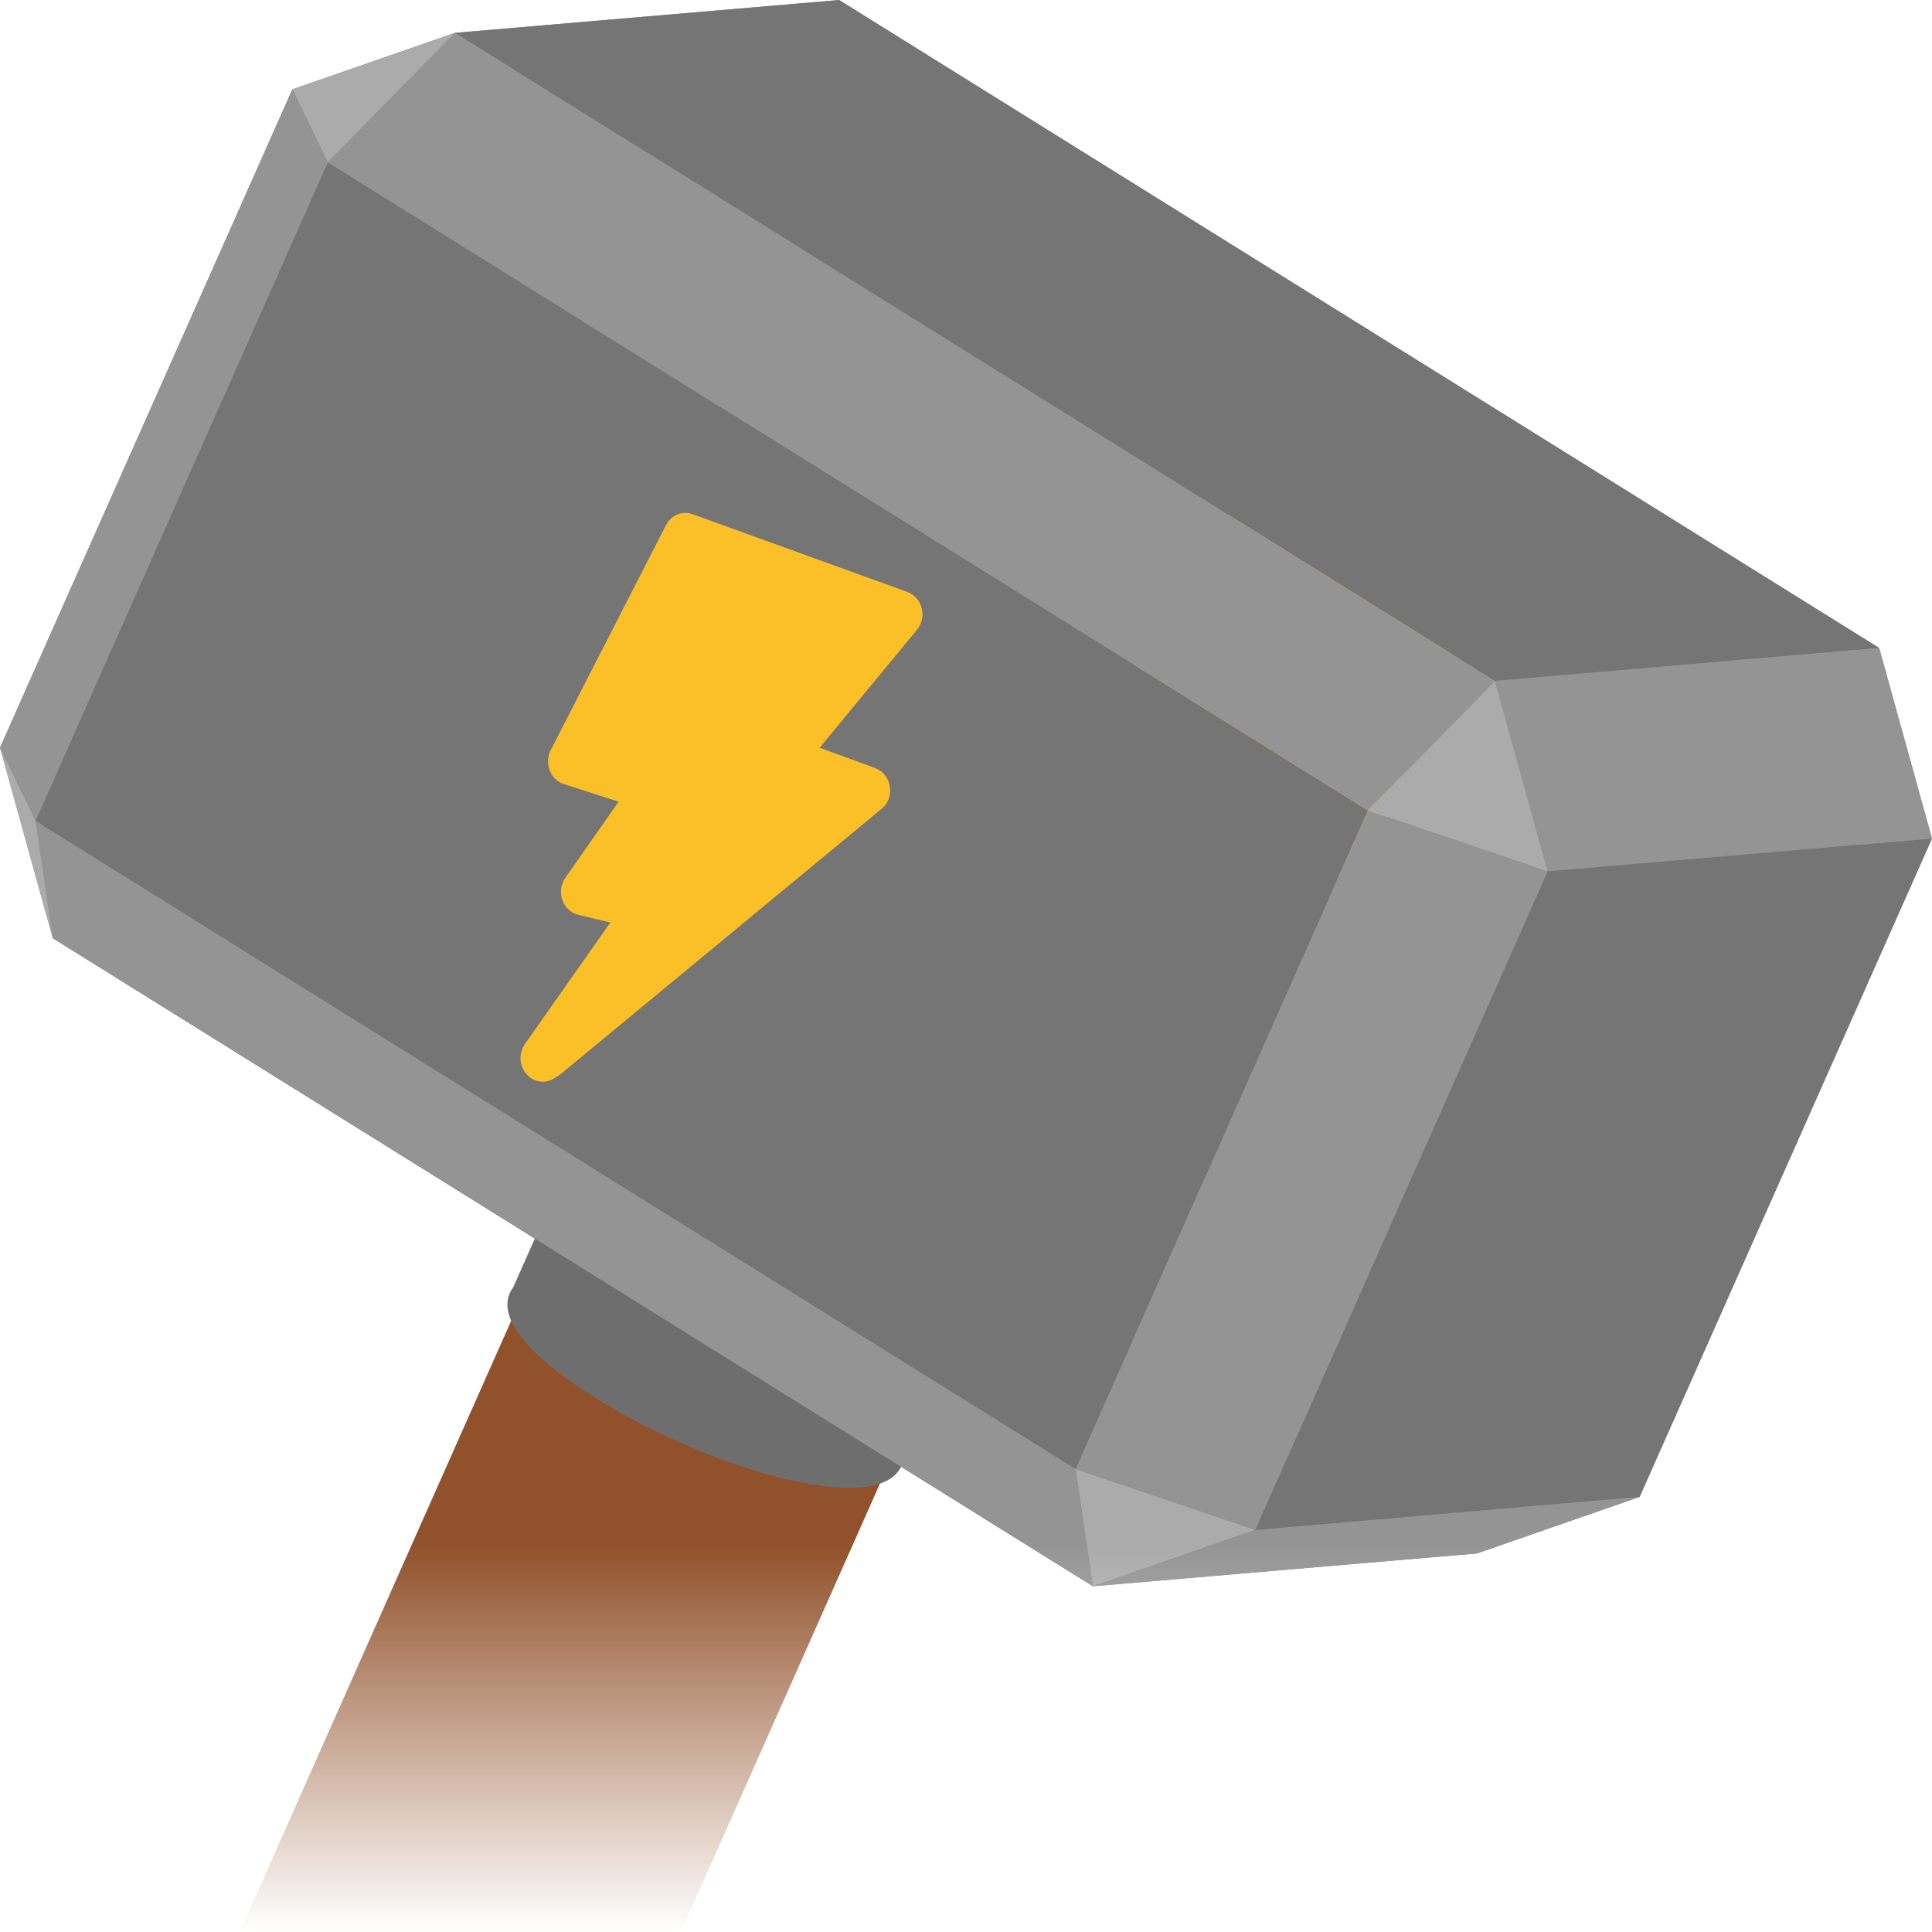
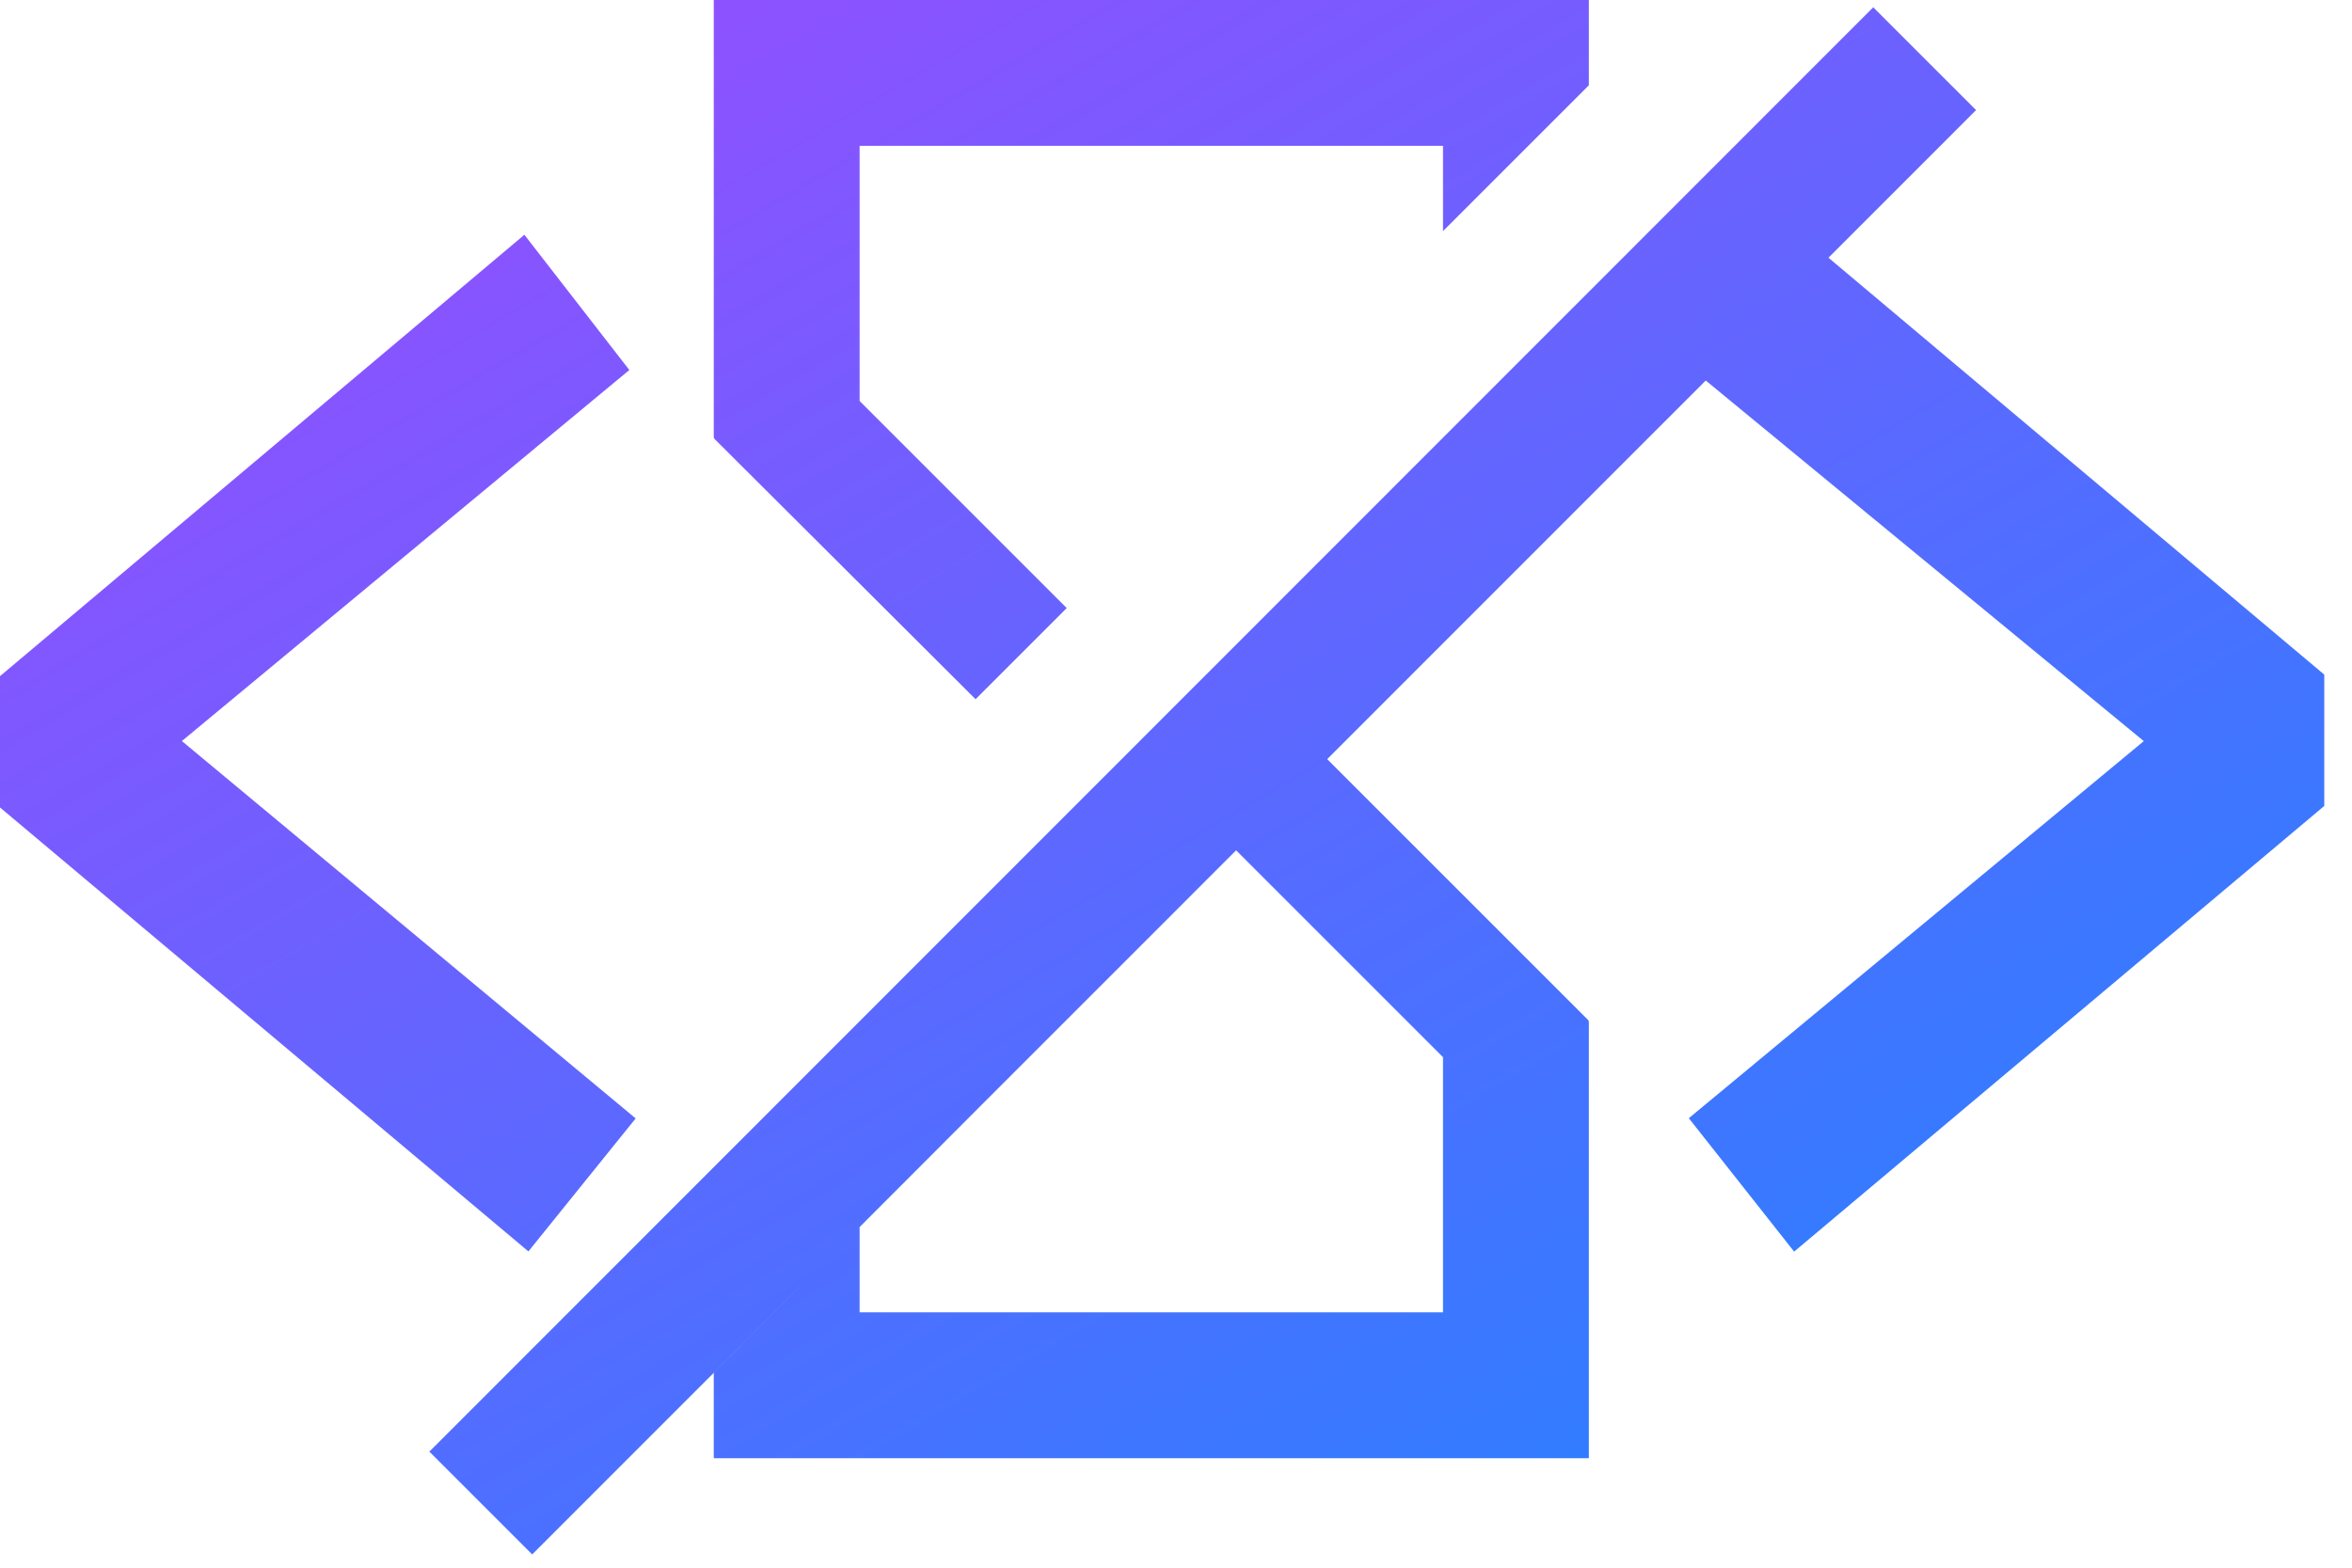
- <svg xmlns="http://www.w3.org/2000/svg" class="hammer" width="41.217" height="41.217" version="1.1" viewBox="-50 -50 41.217 41.217">
+ <svg xmlns="http://www.w3.org/2000/svg" width="100%" height="100%" viewBox="0 0 57 38" version="1.1" xml:space="preserve" style="fill-rule:evenodd;clip-rule:evenodd;stroke-linejoin:round;stroke-miterlimit:2;">
+   <g transform="matrix(-1.76727,0,0,1.76727,49.1089,-3.53454)">
+     <path d="M16.161,18.989L20.49,23.32L21.9,21.91L2.1,2.1L0.69,3.51L2.714,5.535L-4.085,11.253L-4.085,13.054L3.185,19.167L4.629,17.337L-1.61,12.165L4.397,7.219L9.588,12.412L6,16L6.01,16.01L6,16.01L6,22L18,22L18,20.83L16.161,18.989ZM14.417,17.244L16,18.83L16,20L8,20L8,16.5L10.837,13.663L14.417,17.244ZM8,4L16,4L16,7.5L13.16,10.34L14.41,11.59L18,8.01L17.99,8L18,8L18,2L6,2L6,3.17L8,5.17L8,4ZM25.294,12.164L19.071,17.34L20.542,19.164L27.788,13.075L27.788,11.274L20.597,5.22L19.158,7.075L25.294,12.164Z" style="fill:url(#_Linear1);" />
+   </g>
  <defs>
-     <mask id="mask111">
-       <rect x="-19.21" y="-25.7" width="46.217" height="41.217" fill="url(#linearGradient115)" />
-     </mask>
-     <linearGradient id="linearGradient115" x1="-25.395" x2="-25.395" y1="-9.3" y2="-18.03" gradientTransform="matrix(1.0589 0 0 .94436 30.79 24.3)" gradientUnits="userSpaceOnUse">
-       <stop offset="0" />
-       <stop stop-color="#fff" offset="1" />
+     <linearGradient id="_Linear1" x1="0" y1="0" x2="1" y2="0" gradientUnits="userSpaceOnUse" gradientTransform="matrix(12.792,-21.32,-21.32,-12.792,5.208,23.32)">
+       <stop offset="0" style="stop-color:rgb(43,127,255);stop-opacity:1" />
+       <stop offset="1" style="stop-color:rgb(142,81,255);stop-opacity:1" />
    </linearGradient>
  </defs>
-   <g transform="translate(-33.29,-24.3)" mask="url(#mask111)">
-     <g stroke-linecap="round" stroke-linejoin="round">
-       <path d="m-8.511-10.449 1.126 4.064 2.707-2.765z" fill="#ababab" />
-       <path d="m-2.273-24.496-6.238 14.047 3.833 1.299 6.238-14.048z" fill="#949494" />
-       <path d="m-2.273-24.496 3.465-1.204.368 2.502z" fill="#ababab" />
-       <path d="m17.511 4.674-2.707 2.766-22.189-13.825 2.707-2.765z" fill="#949494" />
-     </g>
-     <g stroke="#878787">
-       <path d="m-9.045 20.369-1.169 2.634" stroke-width="9.6" />
-       <path d="m-12.418 23.191c-1.85-1.153-2.326-2.132-1.086-2.238 1.239-.106 3.642.709 5.493 1.862s2.326 2.132 1.087 2.238c-1.24.106-3.643-.709-5.494-1.862" fill="#878787" stroke-linecap="round" stroke-linejoin="round" />
-       <path d="m-11.248 20.557c1.851 1.153 4.254 1.968 5.493 1.862 1.24-.106.764-1.085-1.086-2.238-1.851-1.153-4.254-1.968-5.494-1.862-1.239.106-.764 1.085 1.087 2.238" fill="#878787" stroke-linecap="round" stroke-linejoin="round" />
-     </g>
-     <g stroke-linecap="round" stroke-linejoin="round">
-       <path d="m-16.71-9.748 8.199-.701 1.126 4.064-8.199.701z" fill="#949494" />
-       <path d="m23.749-9.373-6.238 14.047-22.189-13.824 6.238-14.048z" fill="#757575" />
-       <path d="m10.271-16.073 3.751 3.534c.062.058.083.156.052.238l-1.95 5.128c-.046.121-.18.153-.268.065l-1.024-1.03c-.095-.096-.242-.048-.275.091l-.516 2.152c-.034.145-.191.19-.284.082 0 0-.606-.696-.606-.696-.094-.108-.25-.063-.285.082l-.803 3.384c-.05.212-.317.178-.336-.043l-.014-.147s.058-9.892.058-9.892c.001-.165.165-.253.277-.148l1.077 1.009c.101.095.25.034.274-.111l.597-3.587c.025-.146.174-.206.275-.111z" fill="#fbbf28" stroke="#fbbf28" stroke-width=".6" />
-     </g>
-     <g stroke="#808080">
-       <path d="m-8.362 18.833-.39.878" stroke-width="9.1" />
-       <path d="m-10.956 19.899c-1.85-1.153-2.326-2.132-1.086-2.238 1.239-.106 3.642.708 5.493 1.861s2.326 2.132 1.087 2.238c-1.24.106-3.643-.708-5.494-1.861" fill="#808080" stroke-linecap="round" stroke-linejoin="round" stroke-width=".5" />
-       <path d="m-10.566 19.021c1.851 1.153 4.254 1.967 5.494 1.861 1.239-.106.764-1.085-1.087-2.238s-4.254-1.967-5.494-1.861c-1.239.106-.764 1.085 1.087 2.238" fill="#808080" stroke-linecap="round" stroke-linejoin="round" stroke-width=".5" />
-     </g>
-     <path d="m-16.71-9.748 8.199-.701 6.238-14.047-8.199.701z" fill="#757575" stroke-linecap="round" stroke-linejoin="round" />
-     <path d="m-1.754 3.951-6.511 14.662" stroke="#91512b" stroke-width="8.6" />
-     <g stroke-linecap="round" stroke-linejoin="round">
-       <path d="m-10.468 18.801c-1.851-1.153-2.327-2.132-1.087-2.238 1.239-.106 3.643.709 5.493 1.862 1.851 1.153 2.327 2.132 1.087 2.238-1.239.106-3.643-.708-5.493-1.862" fill="#91512b" />
-       <path d="m-3.958 4.139c1.851 1.153 4.254 1.968 5.494 1.862 1.239-.106.764-1.086-1.087-2.239s-4.254-1.967-5.493-1.861c-1.24.106-.764 1.085 1.086 2.238" fill="#91512b" />
-       <path d="m1.192-25.7.368 2.502 22.189 13.825-.368-2.503z" fill="#949494" />
-       <path d="m-10.472-23.795 8.199-.701 3.465-1.204-8.199.701z" fill="#949494" />
-     </g>
-     <g stroke="#6e6e6e">
-       <path d="m-.487 1.097-1.17 2.634" stroke-width="9.1" />
-       <path d="m-3.86 3.92c-1.851-1.153-2.326-2.132-1.087-2.238s3.643.708 5.493 1.861c1.851 1.153 2.327 2.132 1.087 2.238-1.239.106-3.643-.708-5.493-1.861" fill="#6e6e6e" stroke-linecap="round" stroke-linejoin="round" stroke-width=".5" />
-       <path d="m-2.691 1.286c1.851 1.153 4.254 1.967 5.494 1.861 1.239-.106.764-1.085-1.087-2.238s-4.254-1.967-5.493-1.861c-1.24.106-.764 1.085 1.086 2.238" fill="#6e6e6e" stroke-linecap="round" stroke-linejoin="round" stroke-width=".5" />
-     </g>
-     <g stroke-linecap="round" stroke-linejoin="round">
-       <path d="m18.269 6.236-3.465 1.204 2.707-2.766z" fill="#ababab" />
-       <path d="m14.804 7.44-8.199.701-22.189-13.825 8.199-.701z" fill="#757575" />
-       <path d="m-16.71-9.748 1.126 4.064-.367-2.502z" fill="#ababab" />
-       <path d="m24.507-7.812-6.238 14.048-.758-1.562 6.238-14.047z" fill="#949494" />
-       <path d="m-10.472-23.795-6.238 14.047.759 1.562 6.237-14.048z" fill="#949494" />
-       <path d="m24.507-7.812-1.126-4.064.368 2.503z" fill="#ababab" />
-       <path d="m23.381-11.876-8.199.701-22.189-13.824 8.199-.701z" fill="#757575" />
-       <path d="m-10.472-23.795 3.465-1.204-2.707 2.765z" fill="#ababab" />
-       <path d="m18.269 6.236-8.199.701-3.465 1.204 8.199-.701z" fill="#949494" />
-       <path d="m-15.951-8.186.367 2.502 22.189 13.825-.367-2.503z" fill="#949494" />
-       <path d="m18.269 6.236-8.199.701 6.238-14.048 8.199-.701z" fill="#757575" />
-       <path d="m-9.714-22.234-6.237 14.048 22.189 13.824 6.237-14.047z" fill="#757575" />
-       <path d="m2.545-12.79-4.583-1.659c-.076-.027-.156.008-.195.085 0 0-2.463 4.808-2.463 4.808-.058.114-.005.263.107.298l1.296.416c.122.039.171.21.093.321 0 0-1.205 1.722-1.205 1.722-.081.116-.024.294.105.325l.827.196c.128.031.186.209.104.325 0 0-1.899 2.701-1.899 2.701-.118.169.056.41.22.304l.11-.07 6.849-5.661c.115-.095.083-.304-.054-.354l-1.312-.48c-.123-.045-.165-.224-.078-.331 0 0 2.157-2.615 2.157-2.615.087-.106.045-.286-.079-.331z" fill="#fbbf28" stroke="#fbbf28" stroke-width=".6" />
-       <path d="m24.507-7.812-8.199.701-1.126-4.064 8.199-.701z" fill="#949494" />
-       <path d="m15.182-11.175-2.707 2.766-22.189-13.825 2.707-2.765z" fill="#949494" />
-       <path d="m10.07 6.937-3.465 1.204-.367-2.503z" fill="#ababab" />
-       <path d="m16.308-7.111-6.238 14.048-3.832-1.299 6.237-14.047z" fill="#949494" />
-       <path d="m16.308-7.111-1.126-4.064-2.707 2.766z" fill="#ababab" />
-     </g>
-   </g>
</svg>
